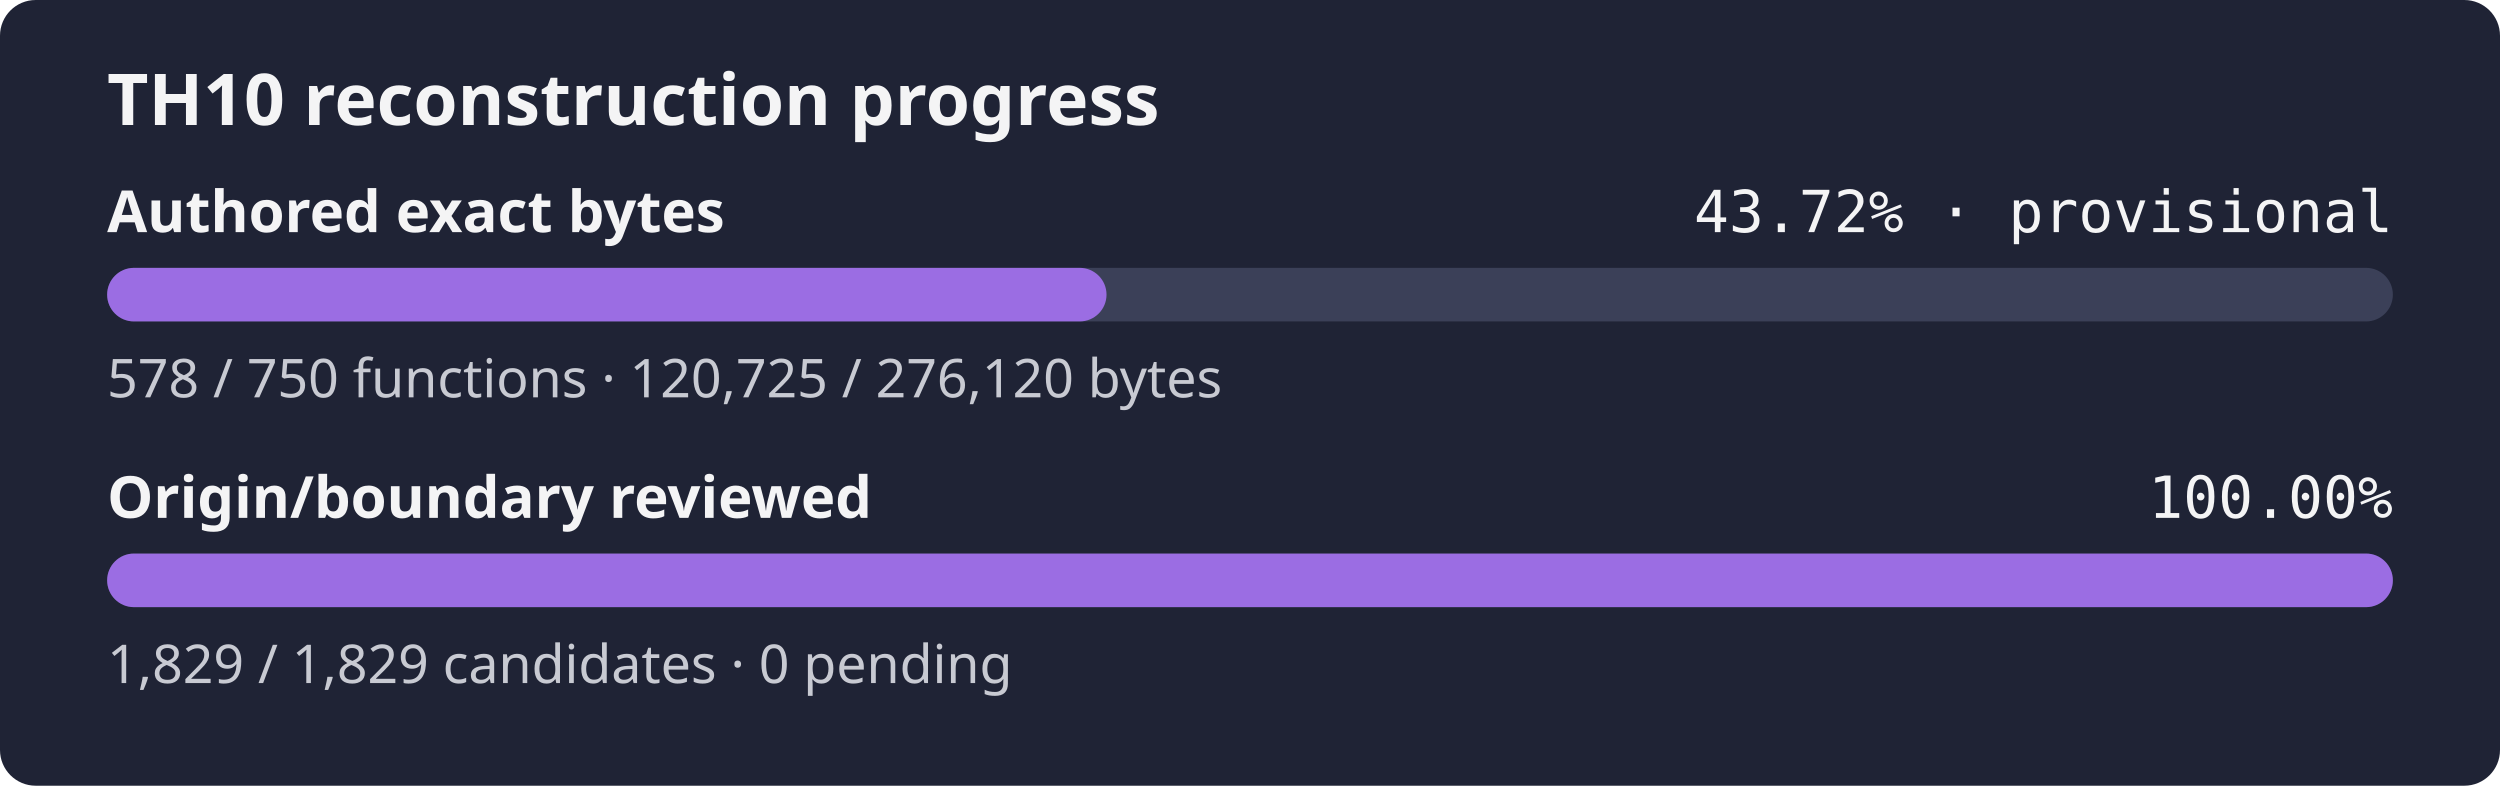
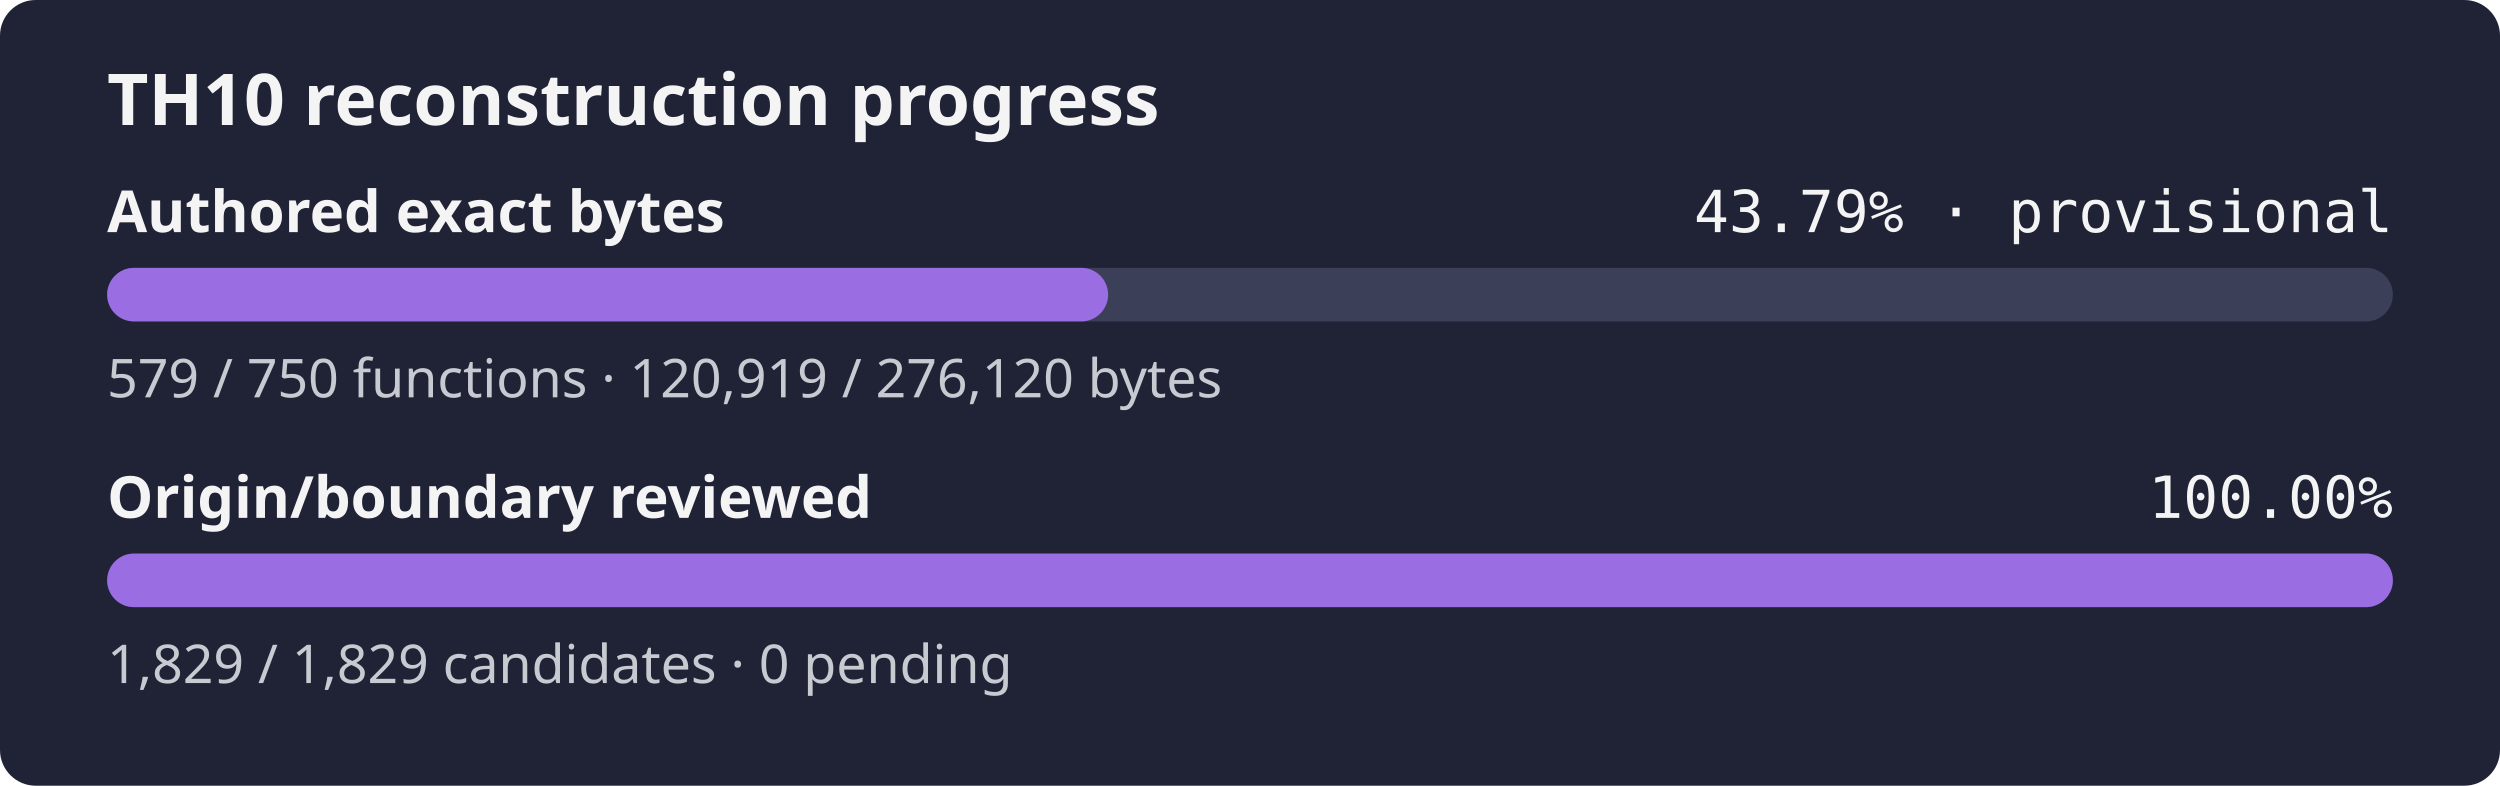
- <svg xmlns="http://www.w3.org/2000/svg" width="560" height="176" role="img" aria-label="TH10 reconstruction progress: currently classified authored bytes 43.72% exact, provisional inventory, origin and boundary review 100.00%">
+ <svg xmlns="http://www.w3.org/2000/svg" width="560" height="176" role="img" aria-label="TH10 reconstruction progress: currently classified authored bytes 43.79% exact, provisional inventory, origin and boundary review 100.00%">
  <rect width="560" height="176" rx="8" fill="#1f2335" />
  <text x="24" y="28" fill="#f4f4f5" font-family="sans-serif" font-size="16" font-weight="600">TH10 reconstruction progress</text>
  <text x="24" y="52" fill="#f4f4f5" font-family="sans-serif" font-size="13" font-weight="600">Authored exact bytes</text>
-   <text x="536" y="52" fill="#f4f4f5" text-anchor="end" font-family="monospace" font-size="13">43.72% · provisional</text>
+   <text x="536" y="52" fill="#f4f4f5" text-anchor="end" font-family="monospace" font-size="13">43.79% · provisional</text>
  <rect x="24" y="60" width="512" height="12" rx="6" fill="#3b4058" />
-   <rect x="24" y="60" width="223.86" height="12" rx="6" fill="#9b6de3" />
-   <text x="24" y="89" fill="#c8cad2" font-family="sans-serif" font-size="12">578 / 750 functions · 120,725 / 276,120 bytes</text>
+   <rect x="24" y="60" width="224.22" height="12" rx="6" fill="#9b6de3" />
+   <text x="24" y="89" fill="#c8cad2" font-family="sans-serif" font-size="12">579 / 750 functions · 120,919 / 276,120 bytes</text>
  <text x="24" y="116" fill="#f4f4f5" font-family="sans-serif" font-size="13" font-weight="600">Origin/boundary reviewed</text>
  <text x="536" y="116" fill="#f4f4f5" text-anchor="end" font-family="monospace" font-size="13">100.00%</text>
  <rect x="24" y="124" width="512" height="12" rx="6" fill="#3b4058" />
  <rect x="24" y="124" width="512.00" height="12" rx="6" fill="#9b6de3" />
  <text x="24" y="153" fill="#c8cad2" font-family="sans-serif" font-size="12">1,829 / 1,829 candidates · 0 pending</text>
</svg>
